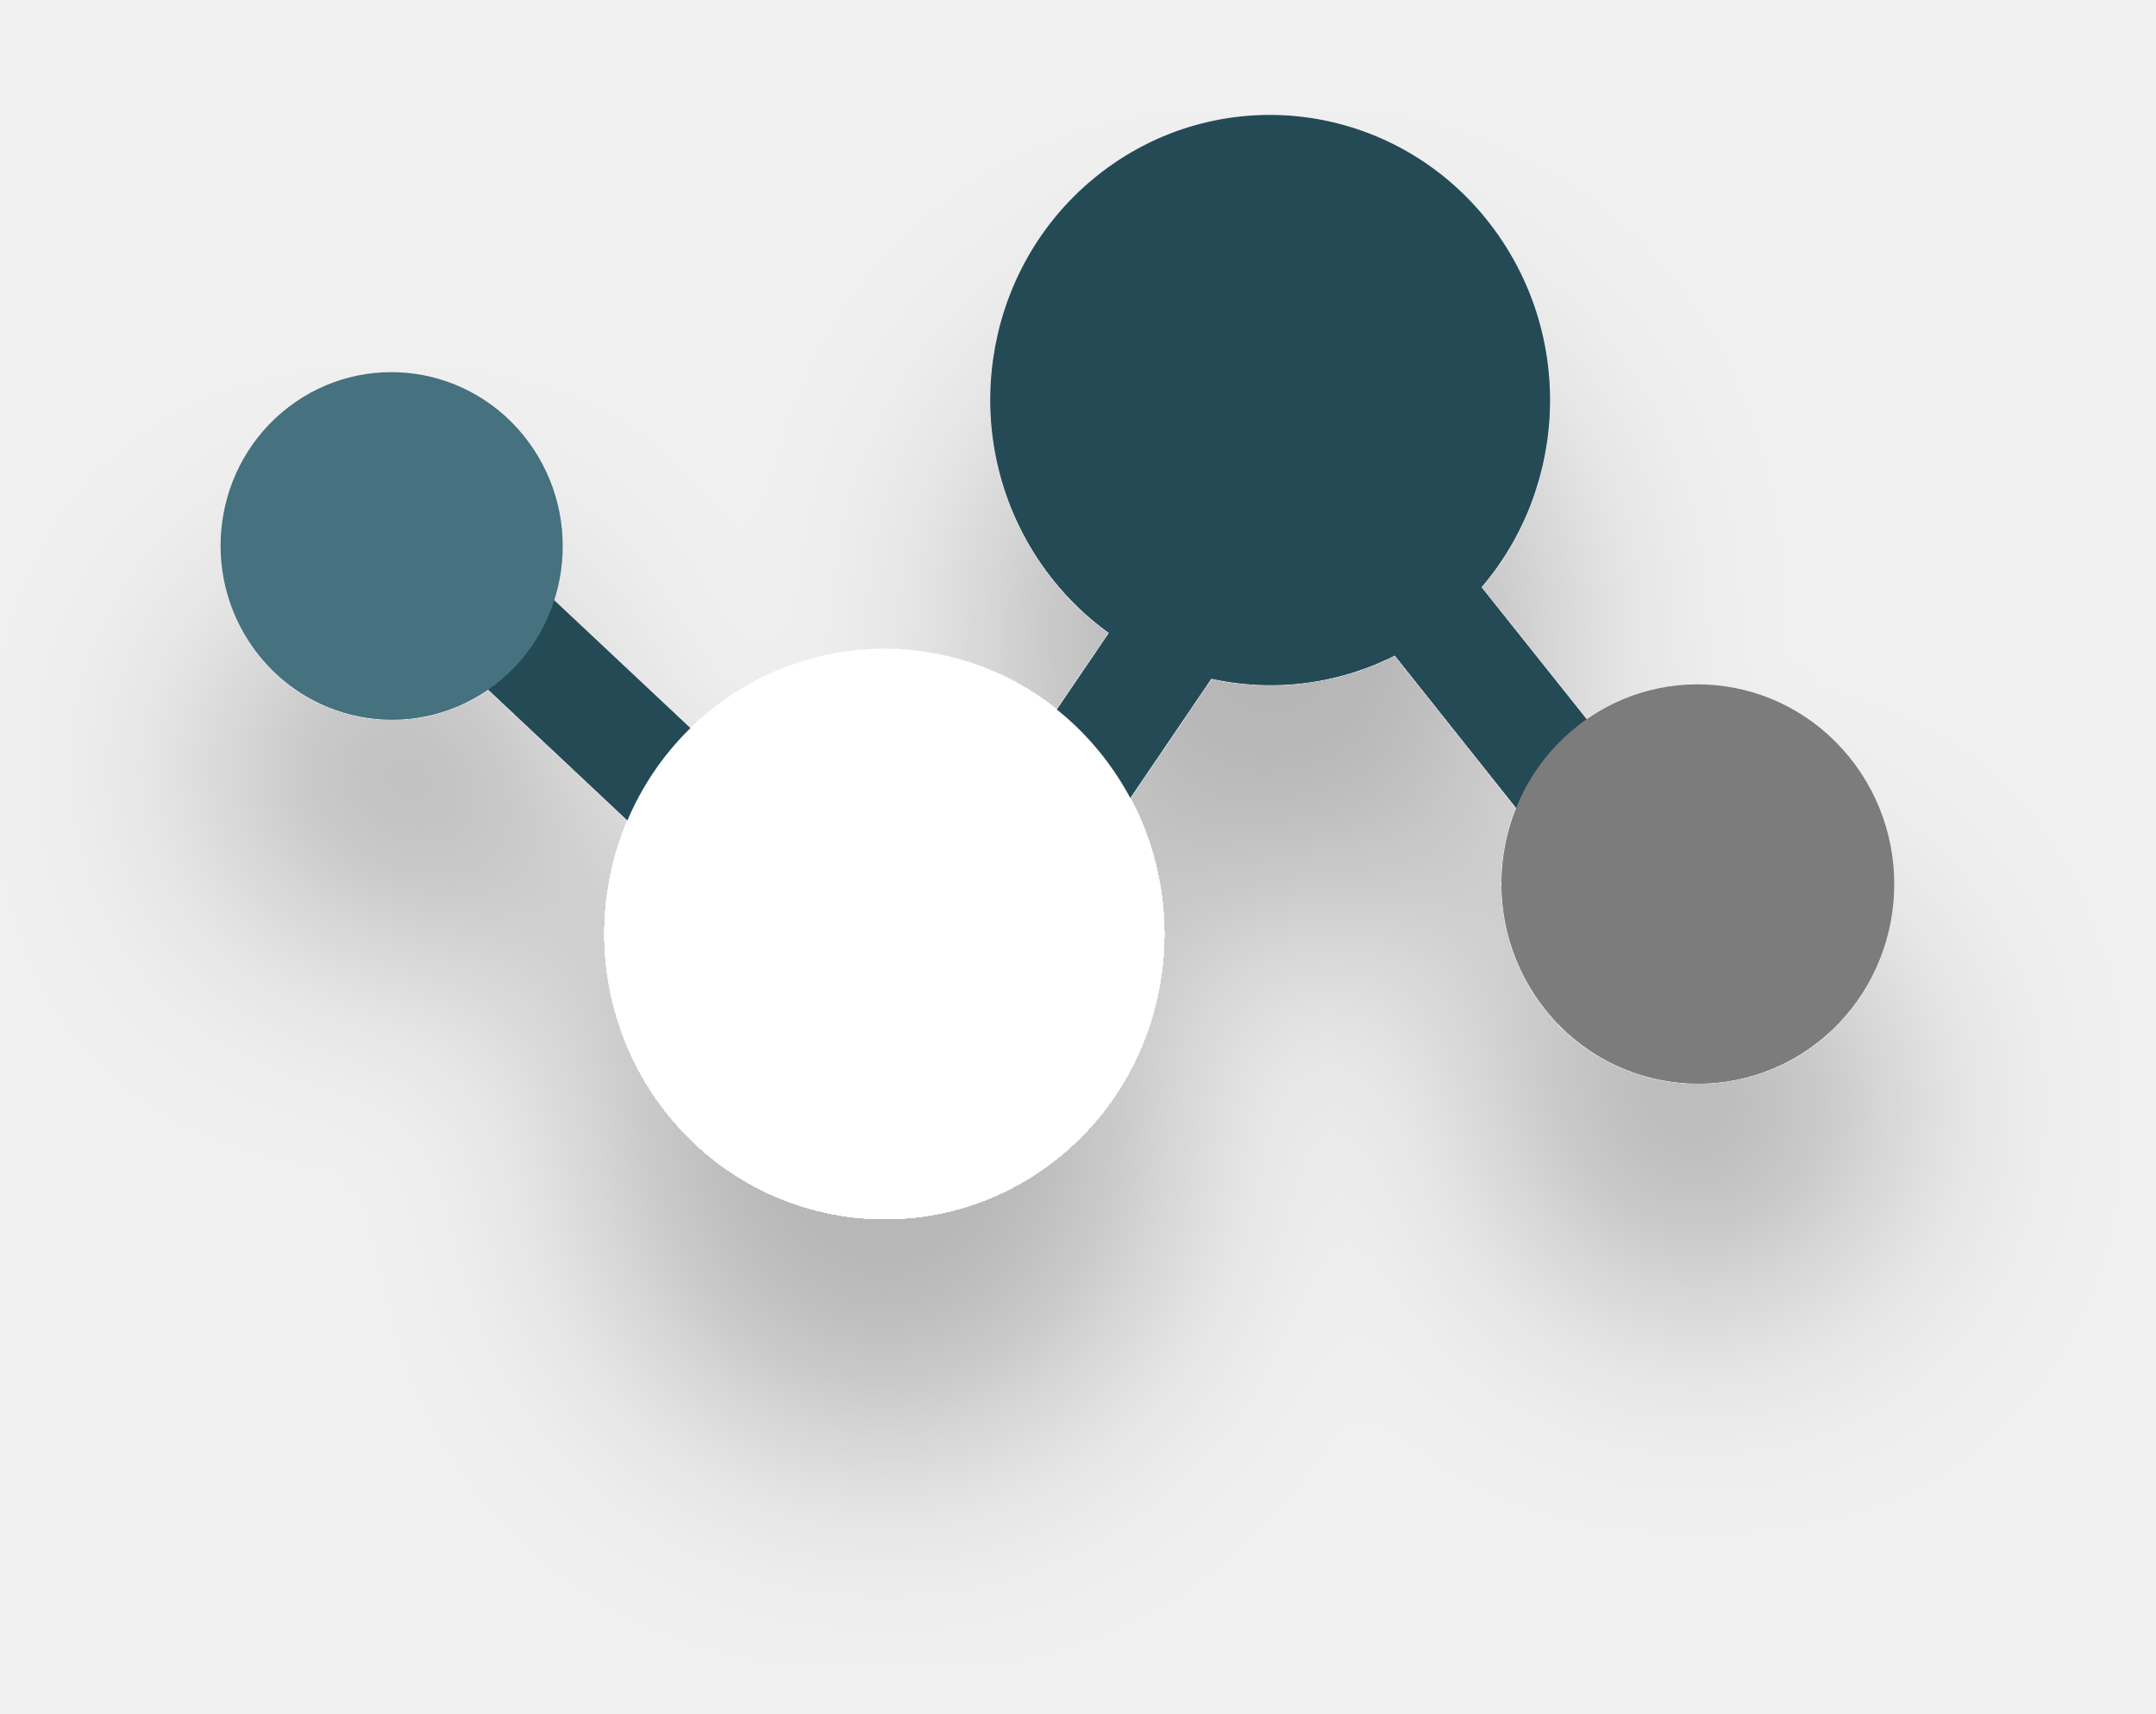
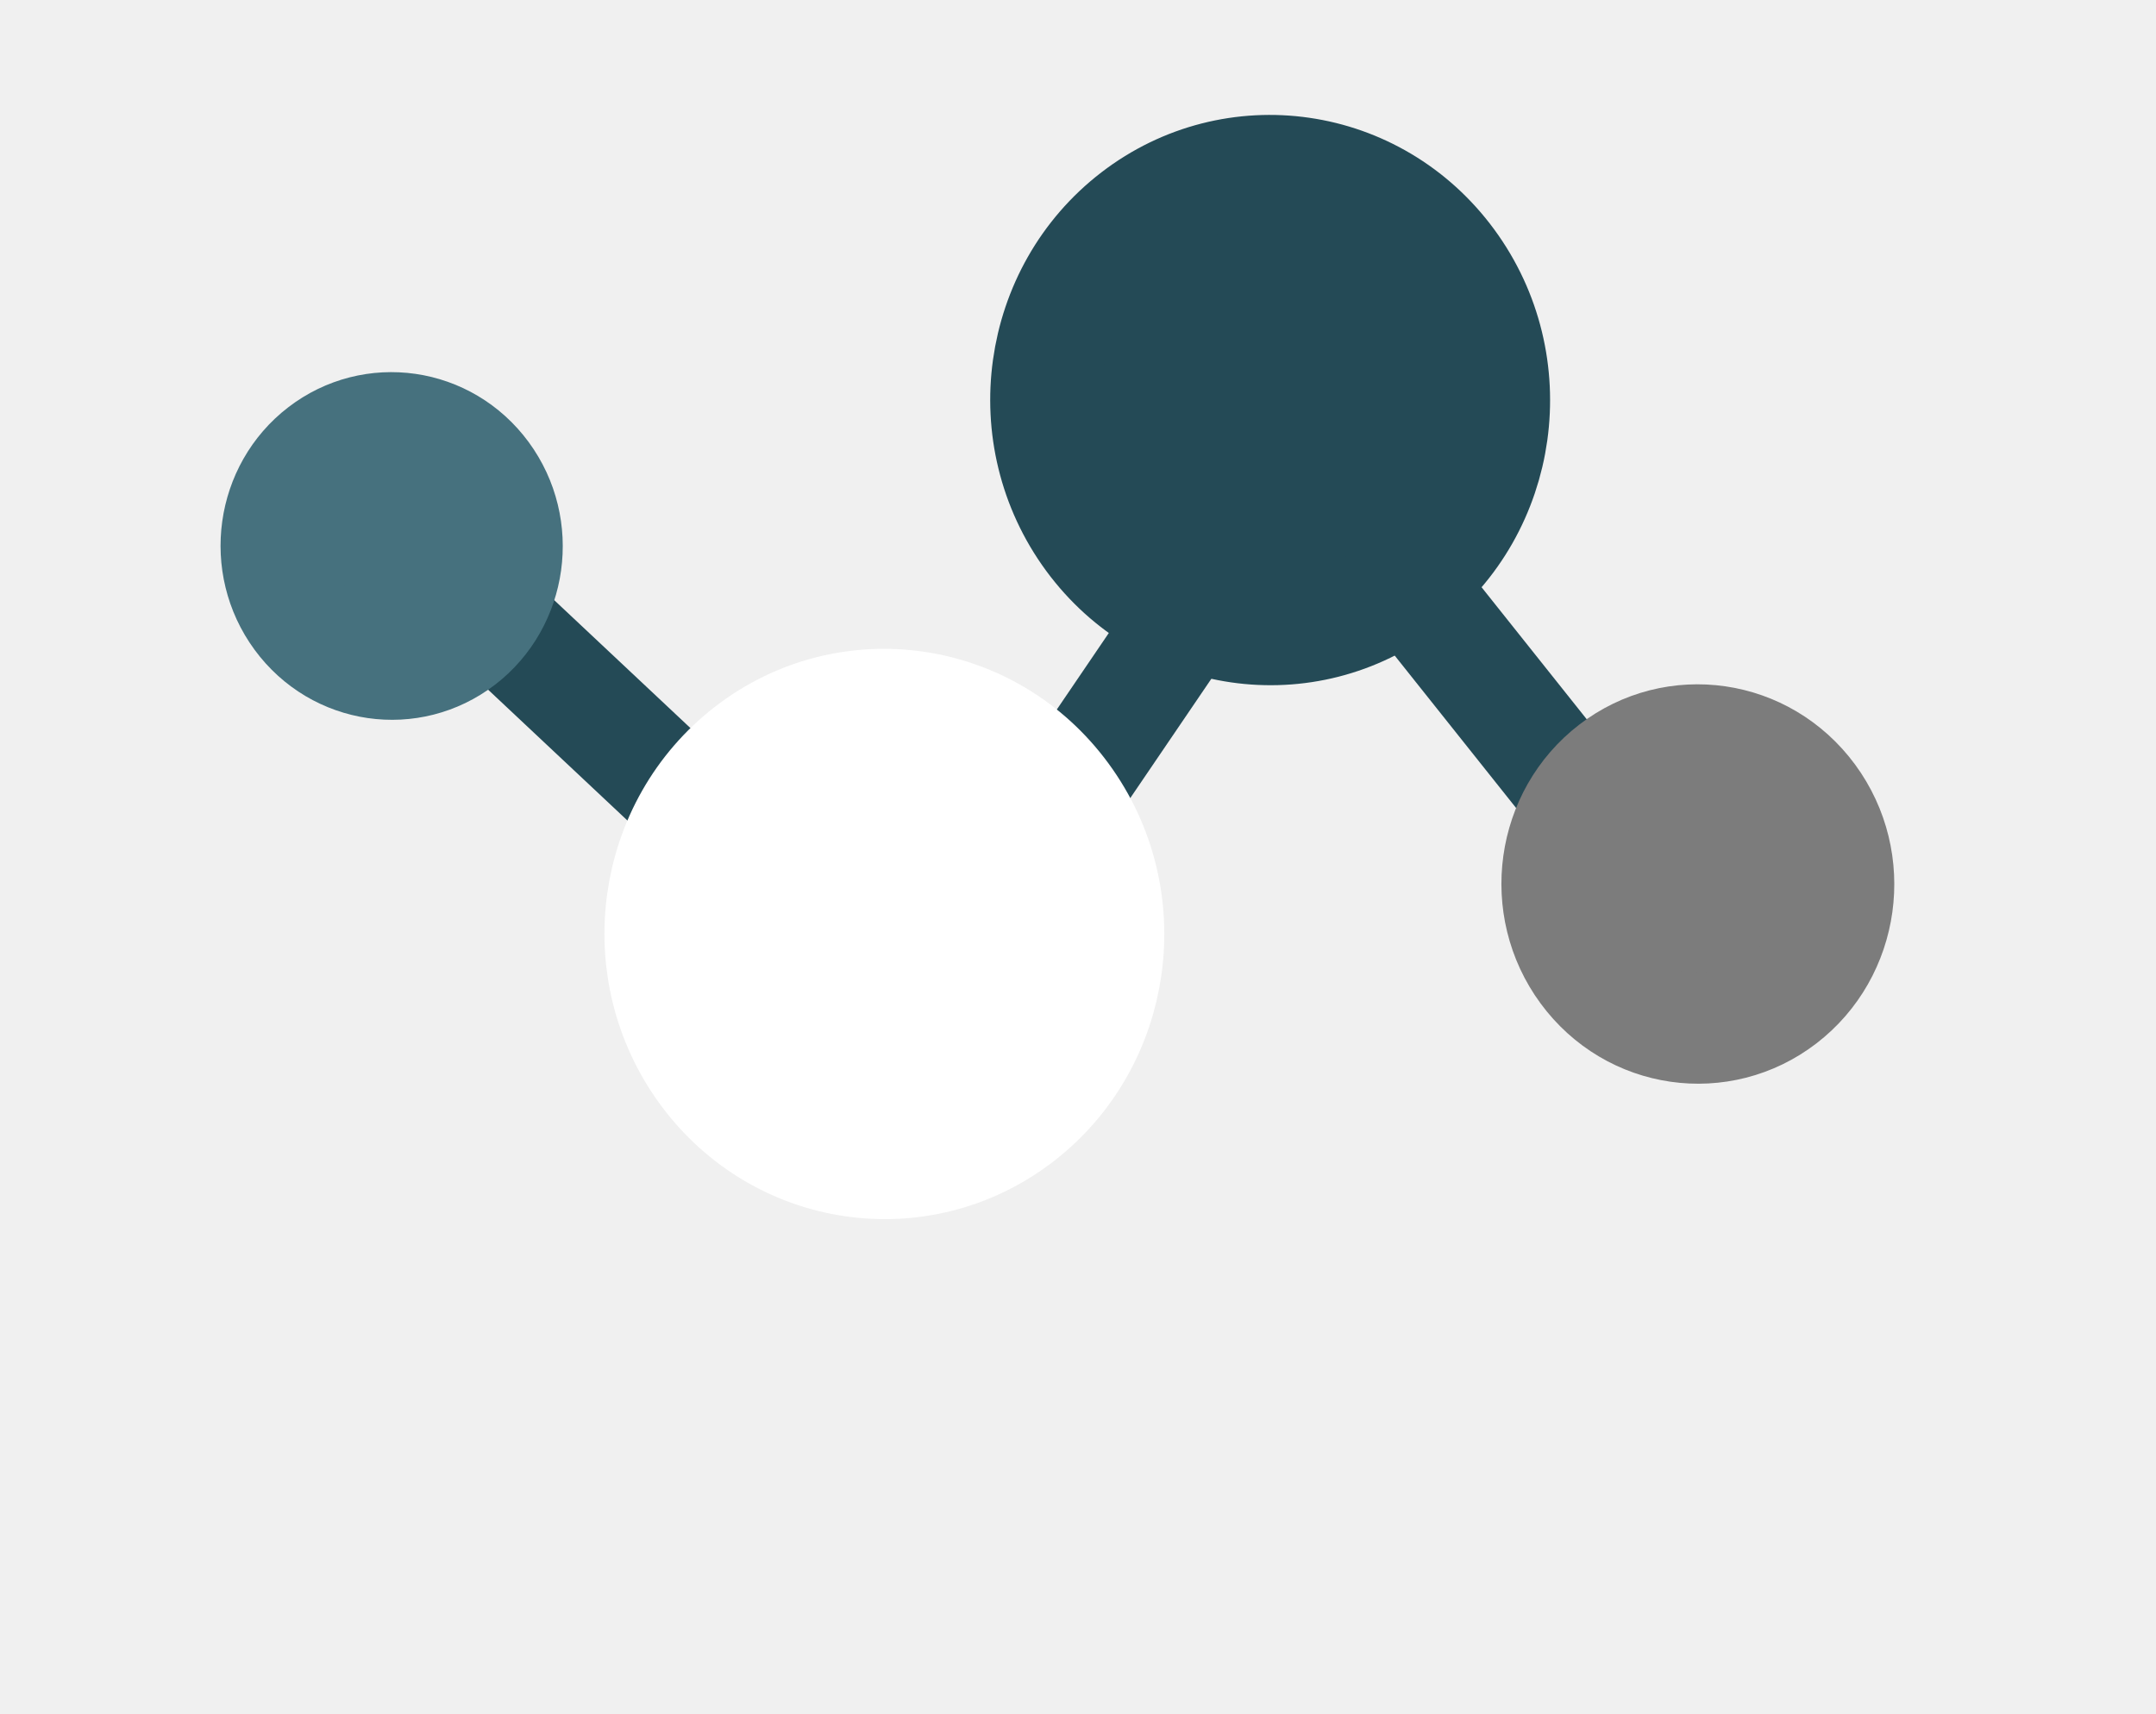
<svg xmlns="http://www.w3.org/2000/svg" width="39" height="31" viewBox="0 0 39 31" fill="none">
-   <g filter="url(#filter0_d_1119_50)">
+   <g>
    <line y1="-1" x2="4.027" y2="-1" transform="matrix(-0.622866 -0.782329 0.768175 -0.64024 29.0403 13.4387)" stroke="#244A56" stroke-width="2" />
    <line y1="-1" x2="3.758" y2="-1" transform="matrix(-0.562007 0.827133 -0.814889 -0.579618 20.419 10.9212)" stroke="#244A56" stroke-width="2" />
    <line y1="-1" x2="4.059" y2="-1" transform="matrix(0.728872 0.68465 -0.667856 0.744291 8.5121 12.181)" stroke="#244A56" stroke-width="2" />
    <path d="M5.824 8.162C6.743 7.455 8.058 7.639 8.758 8.592C9.457 9.545 9.265 10.889 8.346 11.596C7.426 12.303 6.111 12.118 5.411 11.165C4.712 10.212 4.905 8.868 5.824 8.162Z" fill="#46717E" stroke="#46717E" stroke-width="2" />
    <path d="M20.532 3.912C22.321 2.537 24.87 2.9 26.223 4.743C27.576 6.585 27.207 9.191 25.419 10.566C23.631 11.941 21.082 11.577 19.729 9.735C18.376 7.892 18.744 5.287 20.532 3.912Z" fill="#244A56" stroke="#244A56" stroke-width="2" />
    <path d="M29.177 13.904C30.298 13.042 31.9 13.268 32.752 14.427C33.604 15.587 33.37 17.224 32.248 18.086C31.127 18.948 29.525 18.723 28.673 17.563C27.821 16.403 28.055 14.766 29.177 13.904Z" fill="#7C7C7C" stroke="#7C7C7C" stroke-width="2" />
    <path d="M13.554 13.572C15.342 12.197 17.891 12.561 19.244 14.403C20.597 16.245 20.229 18.852 18.44 20.227C16.652 21.601 14.104 21.237 12.751 19.395C11.398 17.553 11.766 14.947 13.554 13.572Z" fill="white" stroke="white" stroke-width="2" />
  </g>
-   <defs>
-     <filter id="filter0_d_1119_50" x="0" y="2.069" width="38.255" height="28" filterUnits="userSpaceOnUse" color-interpolation-filters="sRGB">
-       <feFlood flood-opacity="0" result="BackgroundImageFix" />
-       <feColorMatrix in="SourceAlpha" type="matrix" values="0 0 0 0 0 0 0 0 0 0 0 0 0 0 0 0 0 0 127 0" result="hardAlpha" />
-       <feOffset dy="4" />
-       <feGaussianBlur stdDeviation="2" />
-       <feComposite in2="hardAlpha" operator="out" />
-       <feColorMatrix type="matrix" values="0 0 0 0 0 0 0 0 0 0 0 0 0 0 0 0 0 0 0.25 0" />
-       <feBlend mode="normal" in2="BackgroundImageFix" result="effect1_dropShadow_1119_50" />
-       <feBlend mode="normal" in="SourceGraphic" in2="effect1_dropShadow_1119_50" result="shape" />
-     </filter>
-   </defs>
</svg>
